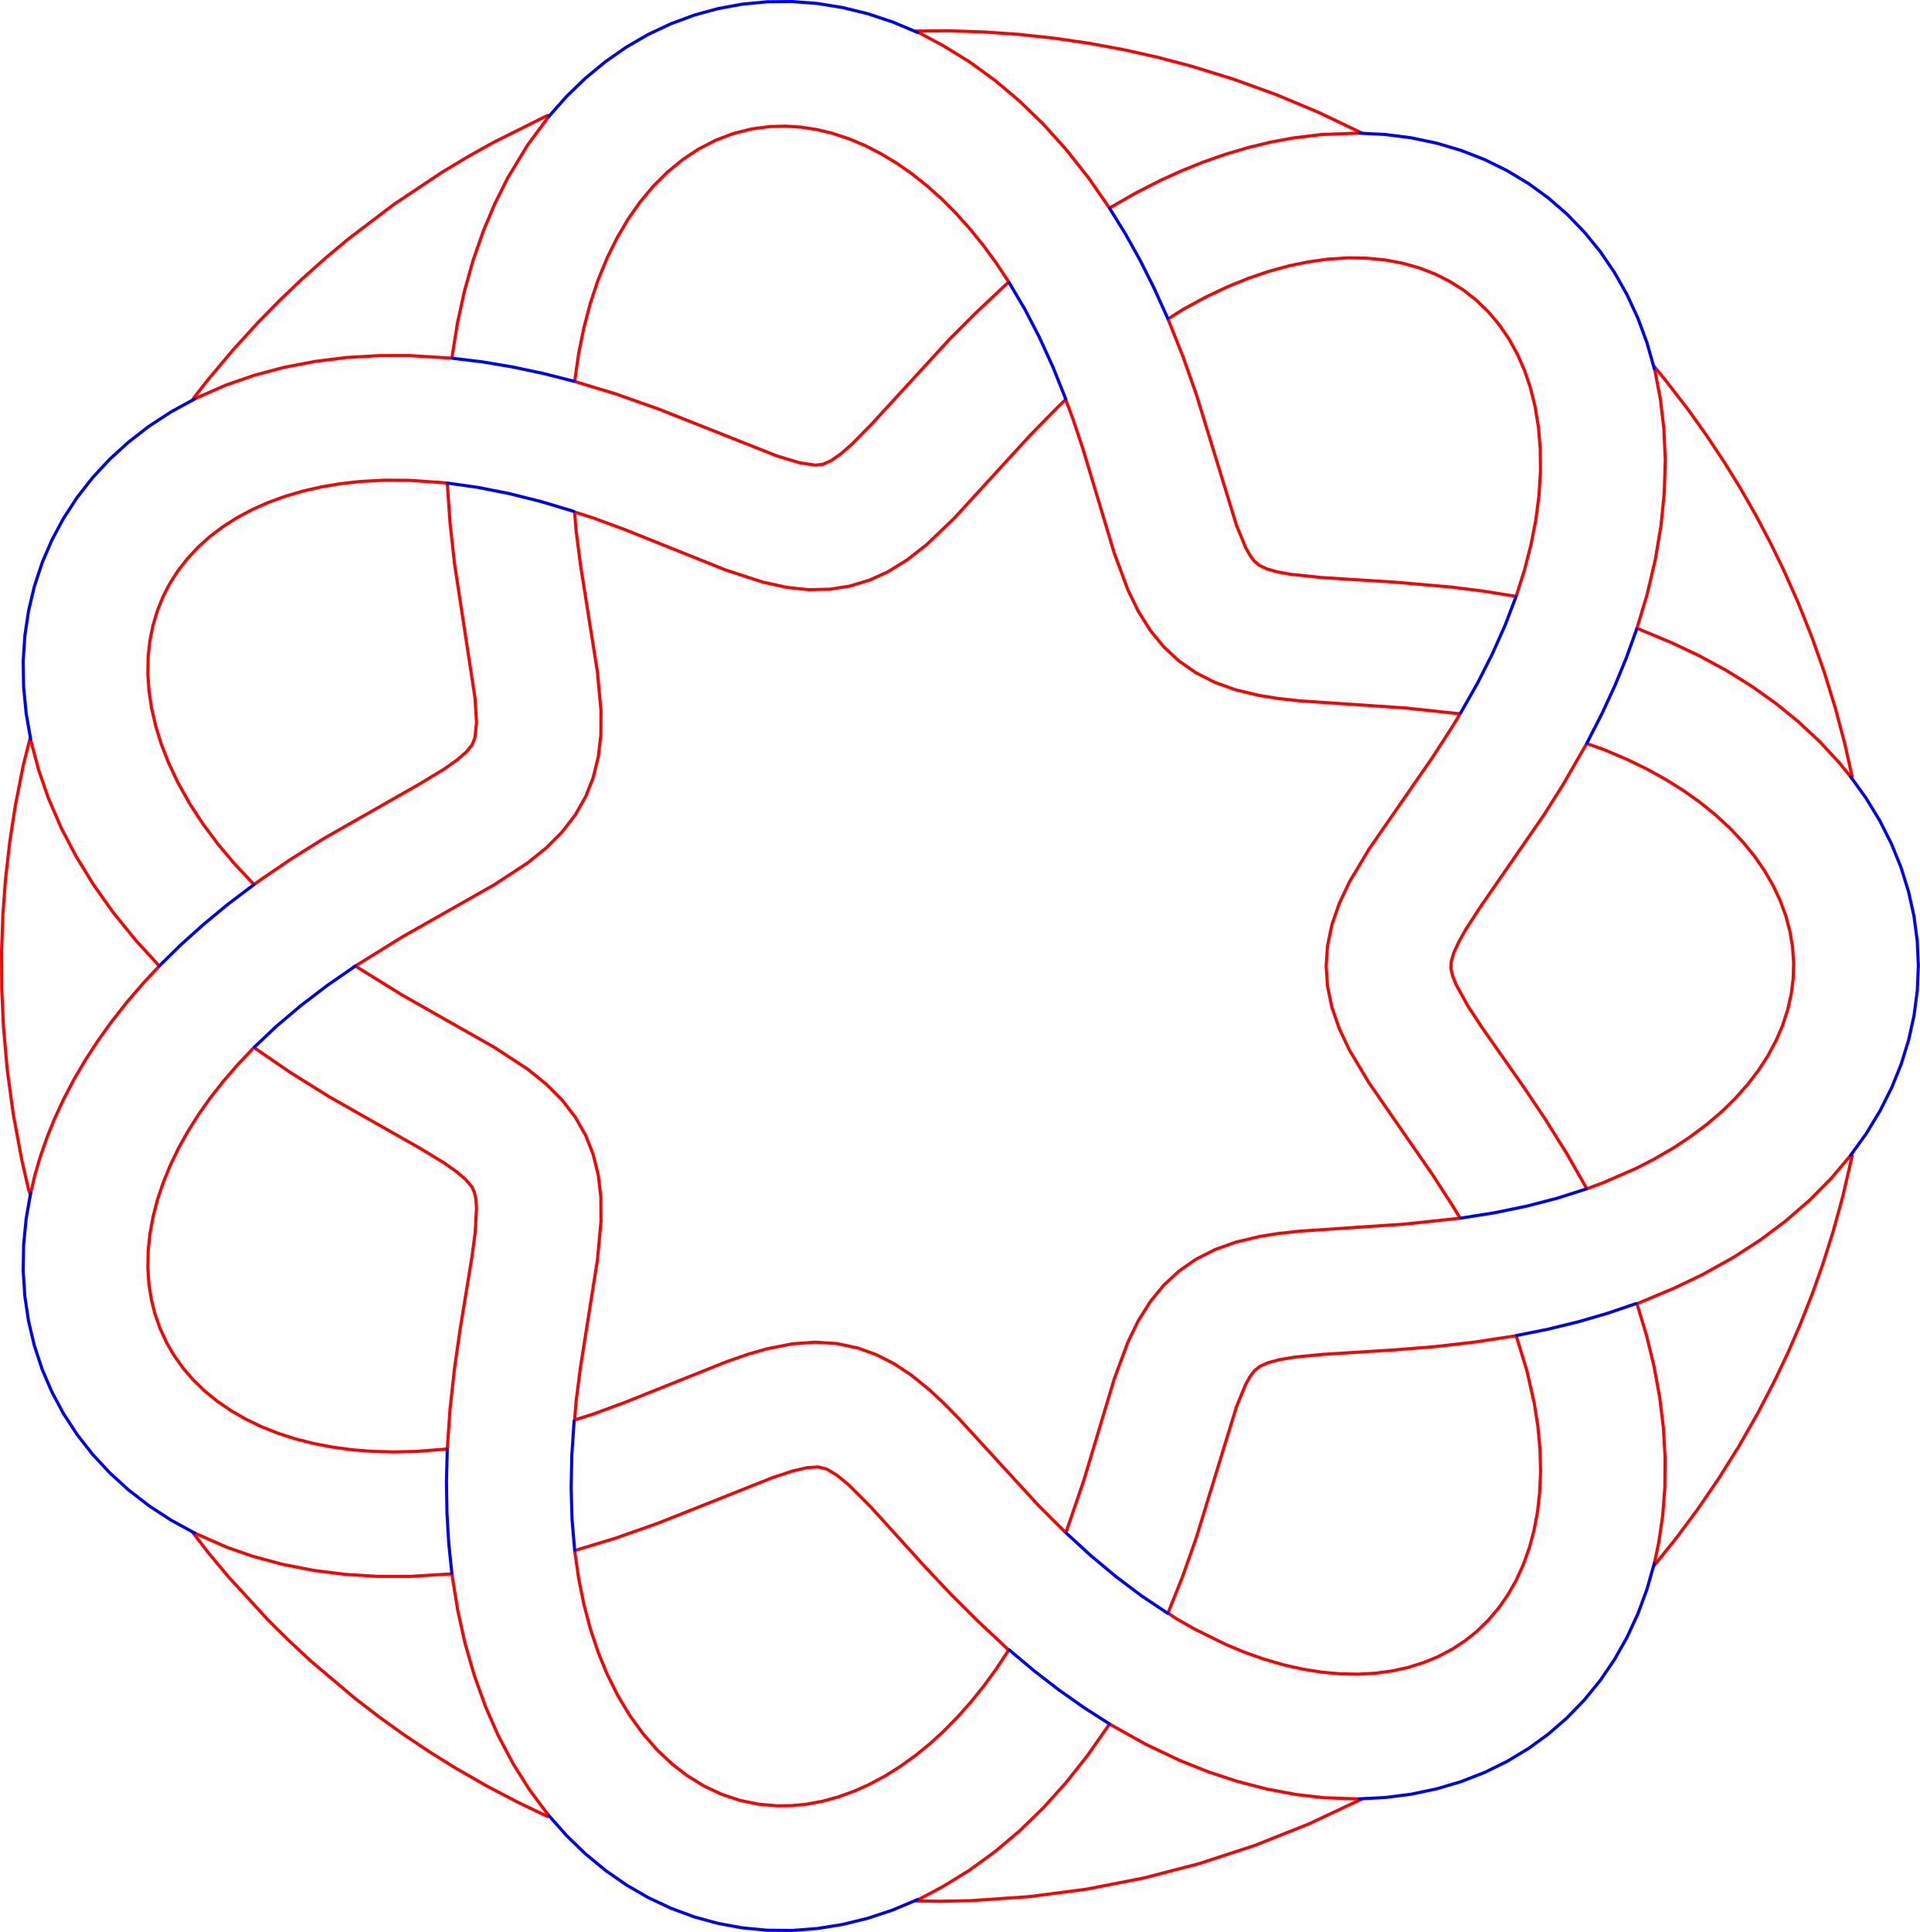
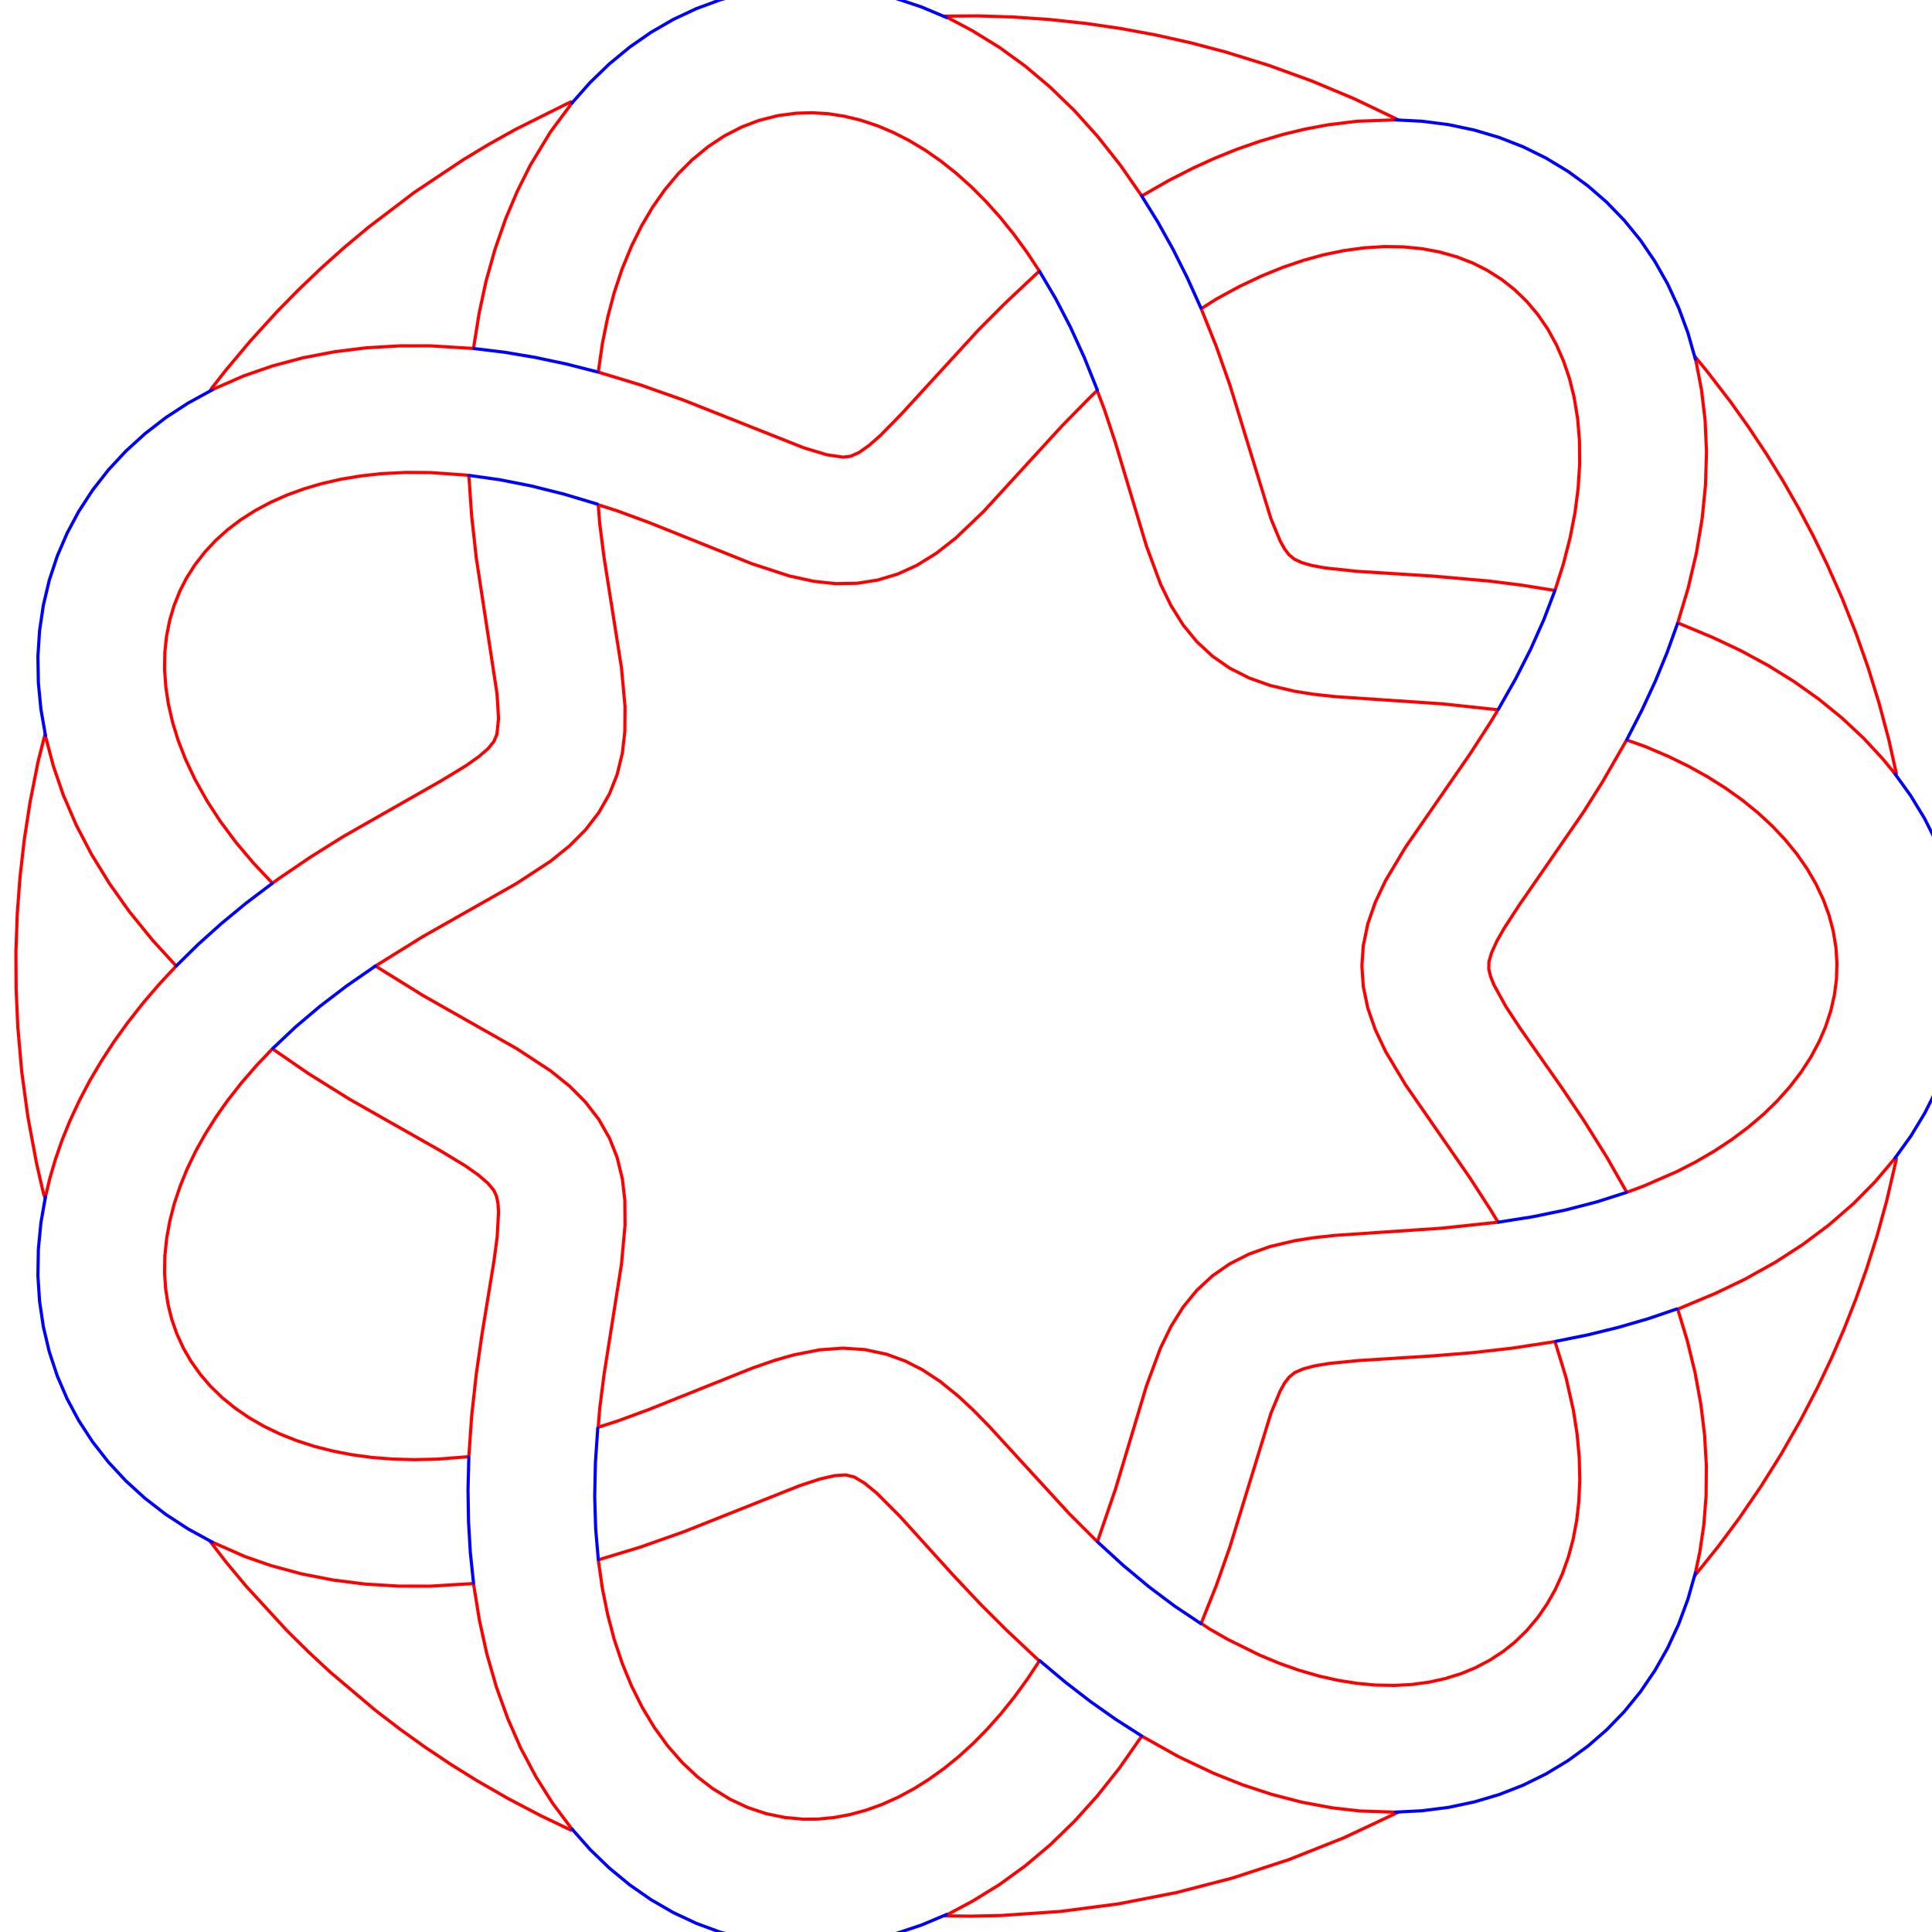
- <svg xmlns="http://www.w3.org/2000/svg" width="61.597mm" height="61.972mm" viewBox="-30.5 -30.5 61.597 61.972" version="1.1" id="svg3">
-   <defs id="defs3" />
-   <g id="cut" fill="none" stroke="#ff0000" stroke-width="0.1" transform="translate(-0.4529955,0.4860166)">
-     <path d="m -0.696,-29.989 1.062,-0.009 1.143,0.036 1.142,0.079 1.143,0.124 1.097,0.16 1.098,0.203 1.097,0.245 1.097,0.289 1.371,0.424 1.372,0.498 1.329,0.557 1.34,0.64 -0.064,0.027 -1.188,0.045 -0.914,0.112 -0.726,0.136 -0.692,0.167 -0.731,0.216 -0.731,0.255 -0.686,0.277 -0.686,0.312 L 6.4,-24.8 5.577,-24.329 5.531,-24.339 4.877,-25.28 4.16,-26.188 3.429,-27 2.657,-27.749 1.874,-28.409 1.051,-29.007 0.198,-29.531 -0.64,-29.978 Z m -11.861,2.743 0.077,-0.034 0.037,0.034 -0.679,0.915 -0.638,1.055 -0.409,0.819 -0.367,0.868 -0.335,0.96 -0.282,1.006 -0.218,1.006 -0.176,1.097 -0.042,0.02 -1.325,-0.081 -0.96,0.001 -1.052,0.061 -1.005,0.124 -1.006,0.193 -0.96,0.256 -0.914,0.317 -0.888,0.389 -0.118,0.058 -0.027,-0.012 0.026,-0.046 0.458,-0.583 0.777,-0.926 0.833,-0.914 0.676,-0.688 0.715,-0.683 0.715,-0.64 0.764,-0.64 1.463,-1.112 1.554,-1.037 0.823,-0.495 0.823,-0.459 z m 7.2,0.32 0.511,-0.014 0.503,0.032 0.503,0.078 0.503,0.121 0.548,0.182 0.503,0.213 0.503,0.258 0.503,0.303 0.482,0.336 0.478,0.379 0.496,0.444 0.455,0.457 0.45,0.503 0.428,0.53 0.414,0.567 0.393,0.594 -1.069,1.006 -0.836,0.837 -2.46,2.683 -0.648,0.661 -0.366,0.322 -0.32,0.225 -0.268,0.118 -0.235,0.024 -0.503,-0.073 -0.731,-0.221 -3.794,-1.504 -1.372,-0.484 -1.299,-0.394 -0.02,-0.046 0.125,-0.868 0.167,-0.823 0.205,-0.777 0.243,-0.732 0.3,-0.731 0.317,-0.64 0.35,-0.594 0.389,-0.555 0.415,-0.497 0.458,-0.457 0.499,-0.409 0.503,-0.333 0.548,-0.283 0.549,-0.209 0.594,-0.151 z m 17.921,4.252 0.647,-0.041 0.595,0.01 0.594,0.058 0.549,0.102 0.548,0.155 0.503,0.195 0.457,0.23 0.457,0.29 0.412,0.325 0.379,0.367 0.347,0.412 0.314,0.457 0.277,0.503 0.22,0.502 0.187,0.549 0.149,0.594 0.113,0.686 0.057,0.686 0.007,0.731 -0.048,0.777 -0.101,0.777 -0.151,0.778 -0.21,0.822 -0.261,0.823 -0.045,0.024 -1.006,-0.162 -1.051,-0.132 -1.783,-0.156 -2.377,-0.149 -1.006,-0.107 -0.411,-0.076 -0.32,-0.091 -0.24,-0.111 -0.172,-0.143 -0.133,-0.177 -0.141,-0.251 -0.293,-0.709 -1.291,-4.205 -0.435,-1.235 -0.475,-1.188 0.483,-0.307 0.731,-0.397 0.686,-0.325 0.685,-0.278 0.64,-0.218 0.64,-0.176 0.64,-0.132 z m 10.464,3.474 0.012,-0.013 0.366,0.447 0.722,0.937 0.586,0.823 0.566,0.853 0.517,0.839 0.489,0.855 0.466,0.882 0.423,0.868 0.487,1.098 0.435,1.097 0.387,1.097 0.352,1.143 0.304,1.143 0.234,1.051 -0.025,0.034 -0.401,-0.491 -0.605,-0.653 -0.686,-0.641 -0.731,-0.595 -0.777,-0.552 -0.823,-0.511 -0.869,-0.47 -0.868,-0.409 -1.117,-0.466 0.329,-1.097 0.258,-1.098 0.184,-1.097 0.105,-1.051 0.032,-1.052 -0.044,-1.005 -0.114,-0.96 z m -18.877,1.051 0.224,0.595 0.334,1.005 0.989,3.292 0.44,1.188 0.333,0.686 0.386,0.617 0.431,0.526 0.493,0.457 0.539,0.375 0.612,0.311 0.668,0.239 0.777,0.184 0.594,0.094 0.686,0.075 3.383,0.228 1.741,0.186 -0.008,0.045 -0.224,0.368 -0.64,0.991 -2.033,2.938 -0.629,1.052 -0.324,0.686 -0.238,0.685 L 12.543,-0.64 12.5,0 l 0.043,0.64 0.142,0.686 0.238,0.685 0.324,0.686 0.629,1.052 2.033,2.938 0.64,0.991 0.224,0.368 0.008,0.045 L 15.04,8.277 11.657,8.505 10.971,8.58 10.377,8.674 9.6,8.858 8.932,9.097 8.32,9.408 7.781,9.783 7.288,10.24 6.857,10.766 6.471,11.383 6.138,12.069 5.698,13.257 4.724,16.503 4.16,18.15 4.114,18.145 3.248,17.28 0.734,14.537 0.229,14.021 -0.229,13.594 -0.813,13.12 -1.371,12.752 -1.92,12.472 -2.514,12.256 -3.2,12.111 l -0.686,-0.045 -0.731,0.052 -0.823,0.161 -0.594,0.17 -0.686,0.237 -3.291,1.317 -1.006,0.37 -0.594,0.189 0.044,-0.573 0.14,-1.098 0.549,-3.474 0.113,-1.234 L -10.771,7.406 -10.85,6.72 -11.017,6.039 -11.254,5.44 -11.592,4.846 -12.015,4.297 -12.516,3.794 -13.12,3.307 -14.191,2.606 -17.143,0.932 -18.646,0 l 1.503,-0.932 2.952,-1.674 1.071,-0.701 0.604,-0.487 0.501,-0.503 0.423,-0.549 0.338,-0.594 0.237,-0.599 0.167,-0.681 0.079,-0.686 0.006,-0.777 -0.113,-1.234 -0.549,-3.474 -0.14,-1.098 -0.044,-0.573 0.594,0.189 1.006,0.37 3.245,1.3 1.189,0.388 0.777,0.17 0.686,0.073 0.685,-0.013 0.64,-0.1 0.64,-0.193 0.595,-0.271 0.614,-0.38 0.62,-0.485 0.879,-0.84 2.458,-2.684 0.869,-0.886 0.228,-0.221 z m -22.626,2.606 0.784,-0.041 0.777,0.005 1.097,0.076 0.091,0.011 0.032,0.041 0.085,1.234 0.146,1.326 0.656,4.297 0.048,0.777 -0.052,0.503 -0.096,0.228 -0.179,0.218 -0.274,0.24 -0.411,0.294 -0.778,0.474 -3.108,1.77 -1.052,0.659 -0.96,0.653 -0.228,0.163 -0.594,-0.627 -0.549,-0.65 -0.503,-0.674 -0.42,-0.645 -0.383,-0.686 -0.301,-0.64 -0.23,-0.594 -0.17,-0.549 -0.137,-0.594 -0.082,-0.549 -0.038,-0.548 0.01,-0.549 0.054,-0.503 0.101,-0.503 0.136,-0.457 0.183,-0.457 0.211,-0.411 0.261,-0.412 0.32,-0.411 0.342,-0.366 0.372,-0.334 0.411,-0.312 0.457,-0.292 0.503,-0.268 0.503,-0.223 0.549,-0.2 0.548,-0.161 0.594,-0.136 0.64,-0.107 z m -10.604,8.229 0.265,1.005 0.314,0.915 0.415,0.96 0.474,0.907 0.565,0.921 0.623,0.879 0.732,0.903 0.754,0.824 -0.526,0.564 -0.503,0.585 -0.499,0.634 -0.427,0.594 -0.399,0.611 -0.368,0.623 -0.337,0.64 -0.297,0.64 -0.242,0.595 -0.219,0.63 -0.177,0.604 -0.143,0.609 -0.055,-0.152 -0.22,-0.96 -0.272,-1.463 -0.193,-1.417 -0.124,-1.417 -0.053,-1.189 -0.006,-1.188 0.042,-1.189 0.085,-1.143 0.135,-1.188 0.183,-1.189 0.253,-1.28 z m 49.955,0.183 0.564,0.2 0.731,0.311 0.64,0.312 0.595,0.33 0.565,0.355 0.532,0.379 0.503,0.408 0.457,0.423 0.41,0.436 0.367,0.451 0.321,0.463 0.273,0.471 0.232,0.489 0.184,0.503 0.133,0.503 0.083,0.503 0.033,0.503 L 27.484,0.411 27.419,0.914 27.304,1.417 27.139,1.92 26.942,2.377 26.673,2.88 26.377,3.337 26.028,3.794 25.622,4.251 25.189,4.674 24.72,5.074 24.183,5.477 23.634,5.84 23.04,6.186 22.446,6.491 21.394,6.949 20.891,7.136 20.846,7.114 20.231,6.034 19.516,4.891 18.834,3.876 17.496,1.966 17.046,1.28 16.668,0.594 16.559,0.32 16.506,0.091 l 0.006,-0.228 0.079,-0.274 0.166,-0.366 0.233,-0.412 0.475,-0.731 2.022,-2.926 0.606,-0.96 0.753,-1.308 z m -42.811,9.782 0.038,-0.036 1.143,0.786 1.28,0.799 2.88,1.633 0.777,0.471 0.411,0.288 0.309,0.265 0.19,0.229 0.084,0.183 0.046,0.228 0.018,0.274 -0.043,0.778 -0.103,0.777 -0.381,2.331 -0.177,1.234 -0.146,1.326 -0.085,1.234 -0.032,0.041 -0.033,0.005 -0.927,0.073 -0.731,0.017 -0.686,-0.019 -0.64,-0.05 -0.64,-0.086 -0.594,-0.114 -0.594,-0.15 -0.549,-0.177 -0.549,-0.218 -0.502,-0.243 -0.464,-0.267 -0.451,-0.31 -0.404,-0.33 -0.373,-0.364 -0.315,-0.368 -0.292,-0.411 -0.238,-0.411 -0.21,-0.458 -0.159,-0.457 -0.114,-0.457 -0.079,-0.503 -0.034,-0.503 0.01,-0.548 0.057,-0.549 0.1,-0.548 0.142,-0.549 0.184,-0.548 0.224,-0.549 0.264,-0.549 0.305,-0.548 0.347,-0.549 0.357,-0.506 0.427,-0.545 0.475,-0.549 z m 51.257,3.429 0.027,-0.034 0.025,0.034 -0.006,0.046 -0.296,1.28 -0.302,1.097 -0.336,1.062 -0.337,0.949 -0.378,0.96 -0.396,0.915 -0.434,0.914 -0.546,1.051 -0.606,1.06 -0.64,1.022 -0.686,1.002 -0.663,0.893 -0.708,0.882 -0.009,-0.059 0.136,-0.64 0.129,-0.868 0.071,-0.915 0.008,-0.96 -0.055,-0.96 -0.116,-0.96 -0.183,-1.005 -0.245,-1.006 -0.304,-1.006 1.208,-0.506 0.914,-0.439 0.96,-0.535 0.869,-0.562 0.823,-0.616 0.777,-0.675 0.681,-0.69 z m -10.896,5.806 0.134,-0.024 0.046,0.026 0.336,1.095 0.237,1.051 0.114,0.732 0.068,0.731 0.019,0.732 -0.031,0.685 -0.068,0.595 -0.112,0.594 -0.147,0.548 -0.195,0.549 -0.23,0.503 -0.26,0.457 -0.285,0.411 -0.347,0.412 -0.377,0.366 -0.368,0.293 -0.411,0.27 -0.458,0.241 -0.457,0.189 -0.503,0.157 -0.502,0.111 -0.549,0.075 -0.549,0.03 -0.594,-0.011 -0.594,-0.055 -0.594,-0.095 -0.595,-0.133 -0.64,-0.185 L 9.92,22.027 9.28,21.762 8.274,21.266 7.68,20.926 7.426,20.754 7.901,19.566 8.336,18.331 9.627,14.126 9.92,13.417 l 0.141,-0.251 0.139,-0.183 0.177,-0.144 0.274,-0.119 0.366,-0.096 0.457,-0.076 0.915,-0.09 2.331,-0.146 1.28,-0.104 1.234,-0.14 z m -22.572,4.205 0.352,-0.022 0.272,0.068 0.322,0.193 0.378,0.31 0.73,0.731 1.699,1.875 0.85,0.902 0.823,0.821 1.036,0.974 -0.393,0.594 -0.4,0.549 -0.426,0.529 -0.423,0.476 -0.445,0.453 -0.458,0.417 -0.457,0.371 -0.501,0.359 -0.459,0.287 -0.503,0.27 -0.502,0.225 -0.503,0.181 -0.503,0.137 -0.503,0.094 -0.503,0.049 L -5.12,26.939 -5.714,26.886 -6.309,26.764 -6.903,26.565 -7.451,26.308 -8,25.97 -8.48,25.6 l -0.485,-0.457 -0.452,-0.517 -0.421,-0.58 -0.386,-0.64 -0.336,-0.674 -0.288,-0.698 -0.26,-0.777 -0.205,-0.777 -0.167,-0.823 -0.125,-0.868 0.02,-0.046 1.299,-0.394 1.372,-0.484 3.657,-1.455 0.64,-0.211 z m -19.698,2.103 0.027,-0.012 1.051,0.464 0.823,0.286 0.96,0.26 1.006,0.196 1.006,0.127 1.051,0.064 1.006,0.002 1.325,-0.081 0.042,0.02 0.185,1.143 0.232,1.051 0.303,1.052 0.363,1.005 0.402,0.915 0.484,0.914 0.518,0.823 0.58,0.777 0.037,0.046 -0.037,0.034 -0.933,-0.446 -1.033,-0.541 -1.005,-0.578 -0.823,-0.513 -0.823,-0.551 -0.78,-0.56 -0.774,-0.594 -1.418,-1.198 -0.685,-0.637 -0.686,-0.678 -1.28,-1.393 -0.64,-0.768 z m 29.358,6.172 0.063,-0.037 1.126,0.631 1.114,0.528 0.914,0.364 0.915,0.301 0.96,0.249 0.96,0.178 0.868,0.099 1.097,0.037 0.064,0.027 -1.664,0.782 -1.737,0.69 -1.783,0.582 -1.776,0.46 L 4.8,29.614 2.971,29.852 1.097,29.98 0.137,30 -0.696,29.989 -0.64,29.978 0.198,29.531 1.051,29.007 1.874,28.409 2.657,27.749 3.429,27 4.154,26.194 4.846,25.322 Z" id="path2" />
+ <svg xmlns="http://www.w3.org/2000/svg" width="61mm" height="61mm" viewBox="-30.5 -30.5 61 61">
+   <g id="cut" fill="none" stroke="#ff0000" stroke-width="0.1">
+     <path d="M-0.696 -29.989L0.366 -29.998L1.509 -29.962L2.651 -29.883L3.794 -29.759L4.891 -29.599L5.989 -29.396L7.086 -29.151L8.183 -28.862L9.554 -28.438L10.926 -27.94L12.255 -27.383L13.595 -26.743L13.531 -26.716L12.343 -26.671L11.429 -26.559L10.703 -26.423L10.011 -26.256L9.28 -26.04L8.549 -25.785L7.863 -25.508L7.177 -25.196L6.4 -24.8L5.577 -24.329L5.531 -24.339L4.877 -25.28L4.16 -26.188L3.429 -27L2.657 -27.749L1.874 -28.409L1.051 -29.007L0.198 -29.531L-0.64 -29.978L-0.696 -29.989ZM-12.557 -27.246L-12.48 -27.28L-12.443 -27.246L-13.122 -26.331L-13.76 -25.276L-14.169 -24.457L-14.536 -23.589L-14.871 -22.629L-15.153 -21.623L-15.371 -20.617L-15.547 -19.52L-15.589 -19.5L-16.914 -19.581L-17.874 -19.58L-18.926 -19.519L-19.931 -19.395L-20.937 -19.202L-21.897 -18.946L-22.811 -18.629L-23.699 -18.24L-23.817 -18.182L-23.844 -18.194L-23.818 -18.24L-23.36 -18.823L-22.583 -19.749L-21.75 -20.663L-21.074 -21.351L-20.359 -22.034L-19.644 -22.674L-18.88 -23.314L-17.417 -24.426L-15.863 -25.463L-15.04 -25.958L-14.217 -26.417L-12.557 -27.246ZM-5.357 -26.926L-4.846 -26.94L-4.343 -26.908L-3.84 -26.83L-3.337 -26.709L-2.789 -26.527L-2.286 -26.314L-1.783 -26.056L-1.28 -25.753L-0.798 -25.417L-0.32 -25.038L0.176 -24.594L0.631 -24.137L1.081 -23.634L1.509 -23.104L1.923 -22.537L2.316 -21.943L1.247 -20.937L0.411 -20.1L-2.049 -17.417L-2.697 -16.756L-3.063 -16.434L-3.383 -16.209L-3.651 -16.091L-3.886 -16.067L-4.389 -16.14L-5.12 -16.361L-8.914 -17.865L-10.286 -18.349L-11.585 -18.743L-11.605 -18.789L-11.48 -19.657L-11.313 -20.48L-11.108 -21.257L-10.865 -21.989L-10.565 -22.72L-10.248 -23.36L-9.898 -23.954L-9.509 -24.509L-9.094 -25.006L-8.636 -25.463L-8.137 -25.872L-7.634 -26.205L-7.086 -26.488L-6.537 -26.697L-5.943 -26.848L-5.357 -26.926ZM12.564 -22.674L13.211 -22.715L13.806 -22.705L14.4 -22.647L14.949 -22.545L15.497 -22.39L16 -22.195L16.457 -21.965L16.914 -21.675L17.326 -21.35L17.705 -20.983L18.052 -20.571L18.366 -20.114L18.643 -19.611L18.863 -19.109L19.05 -18.56L19.199 -17.966L19.312 -17.28L19.369 -16.594L19.376 -15.863L19.328 -15.086L19.227 -14.309L19.076 -13.531L18.866 -12.709L18.605 -11.886L18.56 -11.862L17.554 -12.024L16.503 -12.156L14.72 -12.312L12.343 -12.461L11.337 -12.568L10.926 -12.644L10.606 -12.735L10.366 -12.846L10.194 -12.989L10.061 -13.166L9.92 -13.417L9.627 -14.126L8.336 -18.331L7.901 -19.566L7.426 -20.754L7.909 -21.061L8.64 -21.458L9.326 -21.783L10.011 -22.061L10.651 -22.279L11.291 -22.455L11.931 -22.587L12.564 -22.674ZM23.028 -19.2L23.04 -19.213L23.406 -18.766L24.128 -17.829L24.714 -17.006L25.28 -16.153L25.797 -15.314L26.286 -14.459L26.752 -13.577L27.175 -12.709L27.662 -11.611L28.097 -10.514L28.484 -9.417L28.836 -8.274L29.14 -7.131L29.374 -6.08L29.349 -6.046L28.948 -6.537L28.343 -7.19L27.657 -7.831L26.926 -8.426L26.149 -8.978L25.326 -9.489L24.457 -9.959L23.589 -10.368L22.472 -10.834L22.801 -11.931L23.059 -13.029L23.243 -14.126L23.348 -15.177L23.38 -16.229L23.336 -17.234L23.222 -18.194L23.028 -19.2ZM4.151 -18.149L4.375 -17.554L4.709 -16.549L5.698 -13.257L6.138 -12.069L6.471 -11.383L6.857 -10.766L7.288 -10.24L7.781 -9.783L8.32 -9.408L8.932 -9.097L9.6 -8.858L10.377 -8.674L10.971 -8.58L11.657 -8.505L15.04 -8.277L16.781 -8.091L16.773 -8.046L16.549 -7.678L15.909 -6.687L13.876 -3.749L13.247 -2.697L12.923 -2.011L12.685 -1.326L12.543 -0.64L12.5 0L12.543 0.64L12.685 1.326L12.923 2.011L13.247 2.697L13.876 3.749L15.909 6.687L16.549 7.678L16.773 8.046L16.781 8.091L15.04 8.277L11.657 8.505L10.971 8.58L10.377 8.674L9.6 8.858L8.932 9.097L8.32 9.408L7.781 9.783L7.288 10.24L6.857 10.766L6.471 11.383L6.138 12.069L5.698 13.257L4.724 16.503L4.16 18.15L4.114 18.145L3.248 17.28L0.734 14.537L0.229 14.021L-0.229 13.594L-0.813 13.12L-1.371 12.752L-1.92 12.472L-2.514 12.256L-3.2 12.111L-3.886 12.066L-4.617 12.118L-5.44 12.279L-6.034 12.449L-6.72 12.686L-10.011 14.003L-11.017 14.373L-11.611 14.562L-11.567 13.989L-11.427 12.891L-10.878 9.417L-10.765 8.183L-10.771 7.406L-10.85 6.72L-11.017 6.039L-11.254 5.44L-11.592 4.846L-12.015 4.297L-12.516 3.794L-13.12 3.307L-14.191 2.606L-17.143 0.932L-18.646 0L-17.143 -0.932L-14.191 -2.606L-13.12 -3.307L-12.516 -3.794L-12.015 -4.297L-11.592 -4.846L-11.254 -5.44L-11.017 -6.039L-10.85 -6.72L-10.771 -7.406L-10.765 -8.183L-10.878 -9.417L-11.427 -12.891L-11.567 -13.989L-11.611 -14.562L-11.017 -14.373L-10.011 -14.003L-6.766 -12.703L-5.577 -12.315L-4.8 -12.145L-4.114 -12.072L-3.429 -12.085L-2.789 -12.185L-2.149 -12.378L-1.554 -12.649L-0.94 -13.029L-0.32 -13.514L0.559 -14.354L3.017 -17.038L3.886 -17.924L4.114 -18.145L4.151 -18.149ZM-18.475 -15.543L-17.691 -15.584L-16.914 -15.579L-15.817 -15.503L-15.726 -15.492L-15.694 -15.451L-15.609 -14.217L-15.463 -12.891L-14.807 -8.594L-14.759 -7.817L-14.811 -7.314L-14.907 -7.086L-15.086 -6.868L-15.36 -6.628L-15.771 -6.334L-16.549 -5.86L-19.657 -4.09L-20.709 -3.431L-21.669 -2.778L-21.897 -2.615L-22.491 -3.242L-23.04 -3.892L-23.543 -4.566L-23.963 -5.211L-24.346 -5.897L-24.647 -6.537L-24.877 -7.131L-25.047 -7.68L-25.184 -8.274L-25.266 -8.823L-25.304 -9.371L-25.294 -9.92L-25.24 -10.423L-25.139 -10.926L-25.003 -11.383L-24.82 -11.84L-24.609 -12.251L-24.348 -12.663L-24.028 -13.074L-23.686 -13.44L-23.314 -13.774L-22.903 -14.086L-22.446 -14.378L-21.943 -14.646L-21.44 -14.869L-20.891 -15.069L-20.343 -15.23L-19.749 -15.366L-19.109 -15.473L-18.475 -15.543ZM-29.079 -7.314L-28.814 -6.309L-28.5 -5.394L-28.085 -4.434L-27.611 -3.527L-27.046 -2.606L-26.423 -1.727L-25.691 -0.824L-24.937 0L-25.463 0.564L-25.966 1.149L-26.465 1.783L-26.892 2.377L-27.291 2.988L-27.659 3.611L-27.996 4.251L-28.293 4.891L-28.535 5.486L-28.754 6.116L-28.931 6.72L-29.074 7.329L-29.129 7.177L-29.349 6.217L-29.621 4.754L-29.814 3.337L-29.938 1.92L-29.991 0.731L-29.997 -0.457L-29.955 -1.646L-29.87 -2.789L-29.735 -3.977L-29.552 -5.166L-29.299 -6.446L-29.079 -7.314ZM20.876 -7.131L21.44 -6.931L22.171 -6.62L22.811 -6.308L23.406 -5.978L23.971 -5.623L24.503 -5.244L25.006 -4.836L25.463 -4.413L25.873 -3.977L26.24 -3.526L26.561 -3.063L26.834 -2.592L27.066 -2.103L27.25 -1.6L27.383 -1.097L27.466 -0.594L27.499 -0.091L27.484 0.411L27.419 0.914L27.304 1.417L27.139 1.92L26.942 2.377L26.673 2.88L26.377 3.337L26.028 3.794L25.622 4.251L25.189 4.674L24.72 5.074L24.183 5.477L23.634 5.84L23.04 6.186L22.446 6.491L21.394 6.949L20.891 7.136L20.846 7.114L20.231 6.034L19.516 4.891L18.834 3.876L17.496 1.966L17.046 1.28L16.668 0.594L16.559 0.32L16.506 0.091L16.512 -0.137L16.591 -0.411L16.757 -0.777L16.99 -1.189L17.465 -1.92L19.487 -4.846L20.093 -5.806L20.846 -7.114L20.876 -7.131ZM-21.935 2.651L-21.897 2.615L-20.754 3.401L-19.474 4.2L-16.594 5.833L-15.817 6.304L-15.406 6.592L-15.097 6.857L-14.907 7.086L-14.823 7.269L-14.777 7.497L-14.759 7.771L-14.802 8.549L-14.905 9.326L-15.286 11.657L-15.463 12.891L-15.609 14.217L-15.694 15.451L-15.726 15.492L-15.759 15.497L-16.686 15.57L-17.417 15.587L-18.103 15.568L-18.743 15.518L-19.383 15.432L-19.977 15.318L-20.571 15.168L-21.12 14.991L-21.669 14.773L-22.171 14.53L-22.635 14.263L-23.086 13.953L-23.49 13.623L-23.863 13.259L-24.178 12.891L-24.47 12.48L-24.708 12.069L-24.918 11.611L-25.077 11.154L-25.191 10.697L-25.27 10.194L-25.304 9.691L-25.294 9.143L-25.237 8.594L-25.137 8.046L-24.995 7.497L-24.811 6.949L-24.587 6.4L-24.323 5.851L-24.018 5.303L-23.671 4.754L-23.314 4.248L-22.887 3.703L-22.412 3.154L-21.935 2.651ZM29.322 6.08L29.349 6.046L29.374 6.08L29.368 6.126L29.072 7.406L28.77 8.503L28.434 9.565L28.097 10.514L27.719 11.474L27.323 12.389L26.889 13.303L26.343 14.354L25.737 15.414L25.097 16.436L24.411 17.438L23.748 18.331L23.04 19.213L23.031 19.154L23.167 18.514L23.296 17.646L23.367 16.731L23.375 15.771L23.32 14.811L23.204 13.851L23.021 12.846L22.776 11.84L22.472 10.834L23.68 10.328L24.594 9.889L25.554 9.354L26.423 8.792L27.246 8.176L28.023 7.501L28.704 6.811L29.322 6.08ZM18.426 11.886L18.56 11.862L18.606 11.888L18.942 12.983L19.179 14.034L19.293 14.766L19.361 15.497L19.38 16.229L19.349 16.914L19.281 17.509L19.169 18.103L19.022 18.651L18.827 19.2L18.597 19.703L18.337 20.16L18.052 20.571L17.705 20.983L17.328 21.349L16.96 21.642L16.549 21.912L16.091 22.153L15.634 22.342L15.131 22.499L14.629 22.61L14.08 22.685L13.531 22.715L12.937 22.704L12.343 22.649L11.749 22.554L11.154 22.421L10.514 22.236L9.92 22.027L9.28 21.762L8.274 21.266L7.68 20.926L7.426 20.754L7.901 19.566L8.336 18.331L9.627 14.126L9.92 13.417L10.061 13.166L10.2 12.983L10.377 12.839L10.651 12.72L11.017 12.624L11.474 12.548L12.389 12.458L14.72 12.312L16 12.208L17.234 12.068L18.426 11.886ZM-4.146 16.091L-3.794 16.069L-3.522 16.137L-3.2 16.33L-2.822 16.64L-2.092 17.371L-0.393 19.246L0.457 20.148L1.28 20.969L2.316 21.943L1.923 22.537L1.523 23.086L1.097 23.615L0.674 24.091L0.229 24.544L-0.229 24.961L-0.686 25.332L-1.187 25.691L-1.646 25.978L-2.149 26.248L-2.651 26.473L-3.154 26.654L-3.657 26.791L-4.16 26.885L-4.663 26.934L-5.12 26.939L-5.714 26.886L-6.309 26.764L-6.903 26.565L-7.451 26.308L-8 25.97L-8.48 25.6L-8.965 25.143L-9.417 24.626L-9.838 24.046L-10.224 23.406L-10.56 22.732L-10.848 22.034L-11.108 21.257L-11.313 20.48L-11.48 19.657L-11.605 18.789L-11.585 18.743L-10.286 18.349L-8.914 17.865L-5.257 16.41L-4.617 16.199L-4.146 16.091ZM-23.844 18.194L-23.817 18.182L-22.766 18.646L-21.943 18.932L-20.983 19.192L-19.977 19.388L-18.971 19.515L-17.92 19.579L-16.914 19.581L-15.589 19.5L-15.547 19.52L-15.362 20.663L-15.13 21.714L-14.827 22.766L-14.464 23.771L-14.062 24.686L-13.578 25.6L-13.06 26.423L-12.48 27.2L-12.443 27.246L-12.48 27.28L-13.413 26.834L-14.446 26.293L-15.451 25.715L-16.274 25.202L-17.097 24.651L-17.877 24.091L-18.651 23.497L-20.069 22.299L-20.754 21.662L-21.44 20.984L-22.72 19.591L-23.36 18.823L-23.844 18.194ZM5.514 24.366L5.577 24.329L6.703 24.96L7.817 25.488L8.731 25.852L9.646 26.153L10.606 26.402L11.566 26.58L12.434 26.679L13.531 26.716L13.595 26.743L11.931 27.525L10.194 28.215L8.411 28.797L6.635 29.257L4.8 29.614L2.971 29.852L1.097 29.98L0.137 30L-0.696 29.989L-0.64 29.978L0.198 29.531L1.051 29.007L1.874 28.409L2.657 27.749L3.429 27L4.154 26.194L4.846 25.322L5.514 24.366Z" />
  </g>
-   <g id="engrave" fill="none" stroke="#0000ff" stroke-width="0.1" stroke-linecap="round" transform="translate(-0.4529955,0.4860166)">
-     <path d="m 20.851,7.15 -0.932,0.297 -0.982,0.255 -1.042,0.215 -1.087,0.172 m -28.418,10.651 -0.083,-0.974 -0.03,-1.015 0.022,-1.064 0.074,-1.098 m -4.062,-30.079 0.968,0.137 0.996,0.196 1.032,0.258 1.054,0.316 m 30.232,2.731 -0.348,0.914 -0.413,0.928 -0.481,0.948 -0.543,0.957 M 7.42,20.766 6.59,20.212 5.778,19.602 4.961,18.922 4.15,18.179 m -26.035,-15.578 0.711,-0.672 0.775,-0.656 0.845,-0.645 0.905,-0.626 m 20.981,-21.919 0.497,0.842 0.468,0.902 0.441,0.967 0.409,1.022 m 18.3,29.011 -0.914,0.311 -0.939,0.273 -0.978,0.239 -1.007,0.203 m -34.159,7.626 -0.1,-0.961 -0.057,-0.976 -0.016,-1.006 0.026,-1.028 m 0.163,-35.003 0.96,0.116 0.964,0.162 0.984,0.208 0.997,0.254 m 34.093,7.946 -0.327,0.909 -0.371,0.904 -0.423,0.914 -0.479,0.935 M 5.543,24.308 4.729,23.787 3.93,23.224 3.133,22.609 2.328,21.933 m -27.262,-21.936 0.689,-0.678 0.727,-0.653 0.776,-0.641 0.838,-0.634 m 27.453,-21.702 0.508,0.822 0.476,0.854 0.451,0.9 0.432,0.958 M 31.5,0 31.467,0.781 31.363,1.581 31.19,2.37 30.951,3.143 30.648,3.895 30.272,4.644 29.837,5.363 29.33,6.069 m -29.936,23.875 -0.801,0.337 -0.798,0.265 -0.814,0.199 -0.801,0.129 -0.807,0.062 -0.807,-0.007 -0.803,-0.077 -0.769,-0.141 -0.755,-0.206 -0.756,-0.279 -0.731,-0.343 -0.7,-0.405 -0.666,-0.463 -0.647,-0.533 -0.605,-0.585 -0.576,-0.65 m -16.621,-34.521 -0.145,-0.833 -0.081,-0.837 -0.014,-0.837 0.053,-0.81 0.119,-0.8 0.186,-0.786 0.253,-0.766 0.309,-0.718 0.368,-0.69 0.44,-0.676 0.497,-0.636 0.551,-0.593 0.599,-0.546 0.663,-0.513 0.704,-0.459 0.763,-0.417 m 37.354,-8.524 0.843,0.043 0.835,0.107 0.819,0.173 0.778,0.231 0.754,0.294 0.724,0.356 0.691,0.417 0.632,0.46 0.591,0.513 0.561,0.579 0.51,0.626 0.455,0.668 0.4,0.706 0.352,0.76 0.292,0.789 0.237,0.836 m 0,38.314 -0.237,0.836 -0.292,0.789 -0.352,0.76 -0.4,0.706 -0.455,0.668 -0.51,0.626 -0.561,0.579 -0.591,0.513 -0.632,0.46 -0.691,0.417 -0.724,0.356 -0.754,0.294 -0.778,0.231 -0.819,0.173 -0.835,0.107 -0.843,0.043 m -37.354,-8.524 -0.763,-0.417 -0.704,-0.459 -0.663,-0.513 -0.599,-0.546 -0.551,-0.593 -0.497,-0.636 -0.44,-0.676 -0.368,-0.69 -0.309,-0.718 -0.253,-0.766 -0.186,-0.786 -0.119,-0.8 -0.053,-0.81 0.014,-0.837 0.081,-0.837 0.145,-0.833 m 16.621,-34.521 0.576,-0.65 0.605,-0.585 0.647,-0.533 0.666,-0.463 0.7,-0.405 0.731,-0.343 0.756,-0.279 0.755,-0.206 0.769,-0.141 0.803,-0.077 0.807,-0.007 0.807,0.062 0.801,0.129 0.814,0.199 0.798,0.265 0.801,0.337 m 29.936,23.875 0.493,0.686 0.438,0.718 0.377,0.748 0.305,0.752 0.241,0.772 0.175,0.789 0.106,0.799 0.035,0.781" id="path3" />
+   <g id="engrave" fill="none" stroke="#0000ff" stroke-width="0.1" stroke-linecap="round">
+     <path d="M20.851 7.15L19.919 7.447L18.937 7.702L17.895 7.917L16.808 8.089M-11.61 18.74L-11.693 17.766L-11.723 16.751L-11.701 15.687L-11.627 14.589M-15.689 -15.49L-14.721 -15.353L-13.725 -15.157L-12.693 -14.899L-11.639 -14.583M18.593 -11.852L18.245 -10.938L17.832 -10.01L17.351 -9.062L16.808 -8.105M7.42 20.766L6.59 20.212L5.778 19.602L4.961 18.922L4.15 18.179M-21.885 2.601L-21.174 1.929L-20.399 1.273L-19.554 0.628L-18.649 0.002M2.332 -21.917L2.829 -21.075L3.297 -20.173L3.738 -19.206L4.147 -18.184M22.447 10.827L21.533 11.138L20.594 11.411L19.616 11.65L18.609 11.853M-15.55 19.479L-15.65 18.518L-15.707 17.542L-15.723 16.536L-15.697 15.508M-15.534 -19.495L-14.574 -19.379L-13.61 -19.217L-12.626 -19.009L-11.629 -18.755M22.464 -10.809L22.137 -9.9L21.766 -8.996L21.343 -8.082L20.864 -7.147M5.543 24.308L4.729 23.787L3.93 23.224L3.133 22.609L2.328 21.933M-24.934 -0.003L-24.245 -0.681L-23.518 -1.334L-22.742 -1.975L-21.904 -2.609M5.549 -24.311L6.057 -23.489L6.533 -22.635L6.984 -21.735L7.416 -20.777M31.5 0L31.467 0.781L31.363 1.581L31.19 2.37L30.951 3.143L30.648 3.895L30.272 4.644L29.837 5.363L29.33 6.069M-0.606 29.944L-1.407 30.281L-2.205 30.546L-3.019 30.745L-3.82 30.874L-4.627 30.936L-5.434 30.929L-6.237 30.852L-7.006 30.711L-7.761 30.505L-8.517 30.226L-9.248 29.883L-9.948 29.478L-10.614 29.015L-11.261 28.482L-11.866 27.897L-12.442 27.247M-29.063 -7.274L-29.208 -8.107L-29.289 -8.944L-29.303 -9.781L-29.25 -10.591L-29.131 -11.391L-28.945 -12.177L-28.692 -12.943L-28.383 -13.661L-28.015 -14.351L-27.575 -15.027L-27.078 -15.663L-26.527 -16.256L-25.928 -16.802L-25.265 -17.315L-24.561 -17.774L-23.798 -18.191M13.556 -26.715L14.399 -26.672L15.234 -26.565L16.053 -26.392L16.831 -26.161L17.585 -25.867L18.309 -25.511L19 -25.094L19.632 -24.634L20.223 -24.121L20.784 -23.542L21.294 -22.916L21.749 -22.248L22.149 -21.542L22.501 -20.782L22.793 -19.993L23.03 -19.157M23.03 19.157L22.793 19.993L22.501 20.782L22.149 21.542L21.749 22.248L21.294 22.916L20.784 23.542L20.223 24.121L19.632 24.634L19 25.094L18.309 25.511L17.585 25.867L16.831 26.161L16.053 26.392L15.234 26.565L14.399 26.672L13.556 26.715M-23.798 18.191L-24.561 17.774L-25.265 17.315L-25.928 16.802L-26.527 16.256L-27.078 15.663L-27.575 15.027L-28.015 14.351L-28.383 13.661L-28.692 12.943L-28.945 12.177L-29.131 11.391L-29.25 10.591L-29.303 9.781L-29.289 8.944L-29.208 8.107L-29.063 7.274M-12.442 -27.247L-11.866 -27.897L-11.261 -28.482L-10.614 -29.015L-9.948 -29.478L-9.248 -29.883L-8.517 -30.226L-7.761 -30.505L-7.006 -30.711L-6.237 -30.852L-5.434 -30.929L-4.627 -30.936L-3.82 -30.874L-3.019 -30.745L-2.205 -30.546L-1.407 -30.281L-0.606 -29.944M29.33 -6.069L29.823 -5.383L30.261 -4.665L30.638 -3.917L30.943 -3.165L31.184 -2.393L31.359 -1.604L31.465 -0.805L31.5 -0.024" />
  </g>
</svg>
